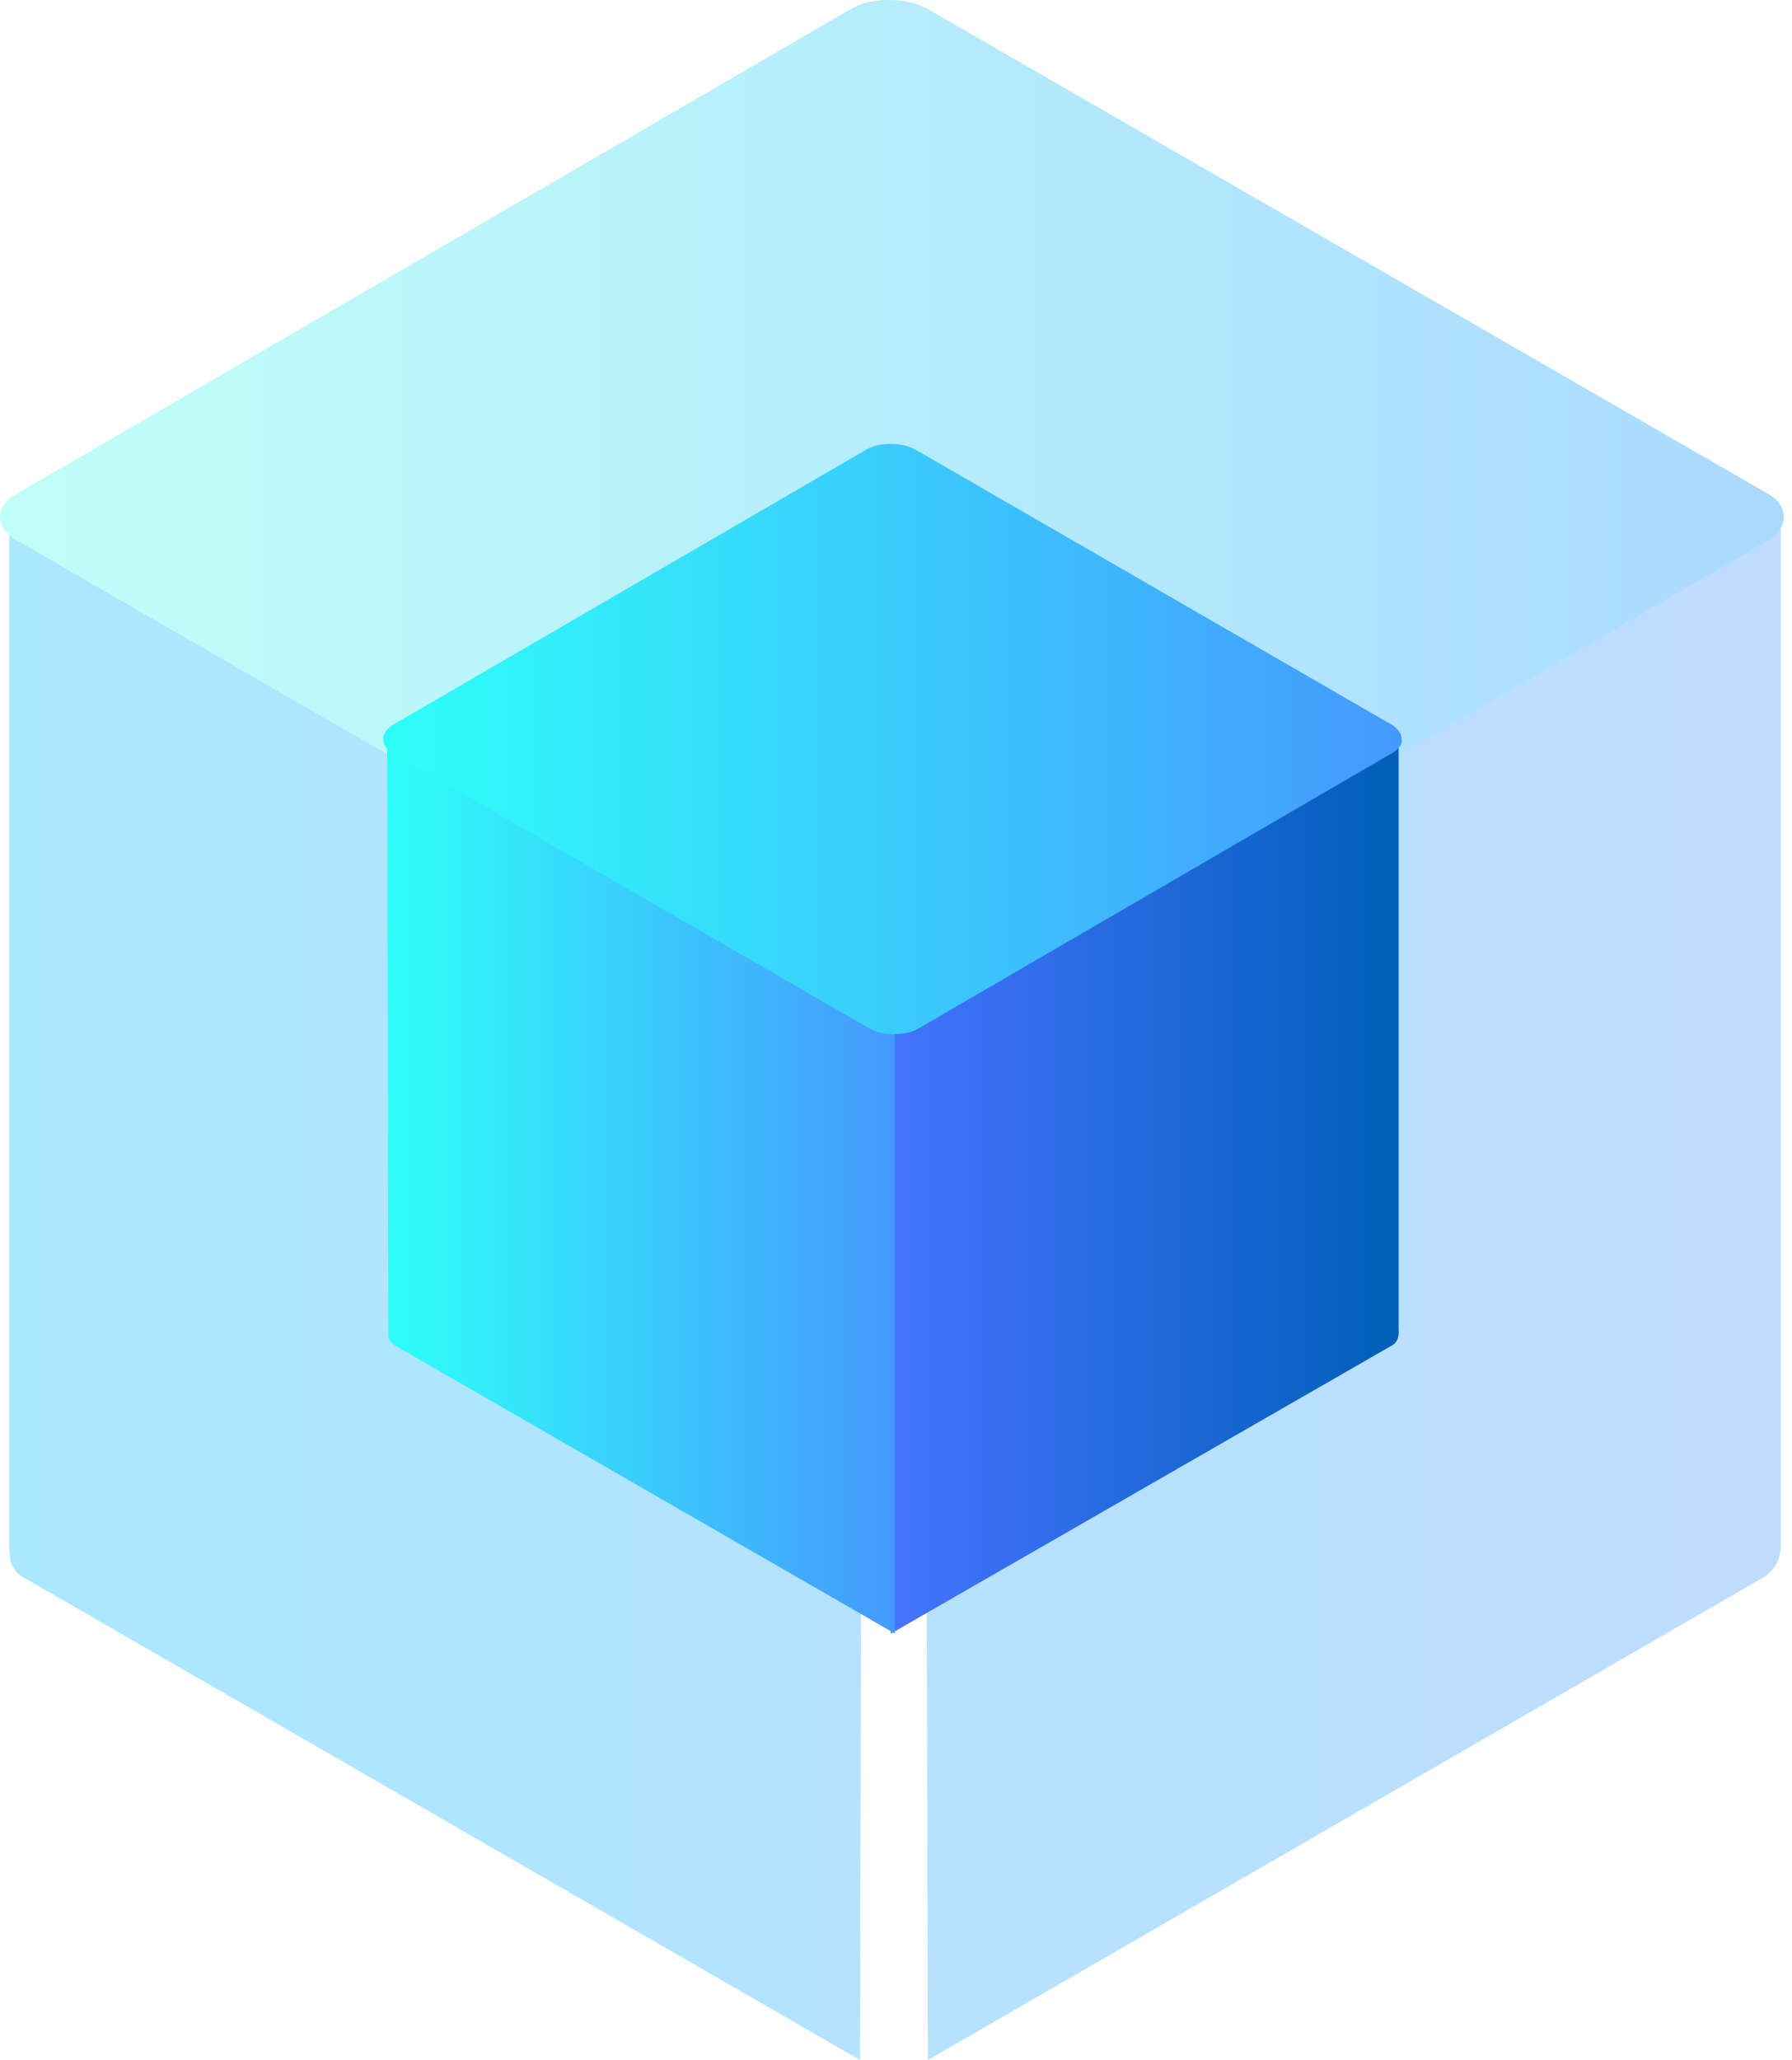
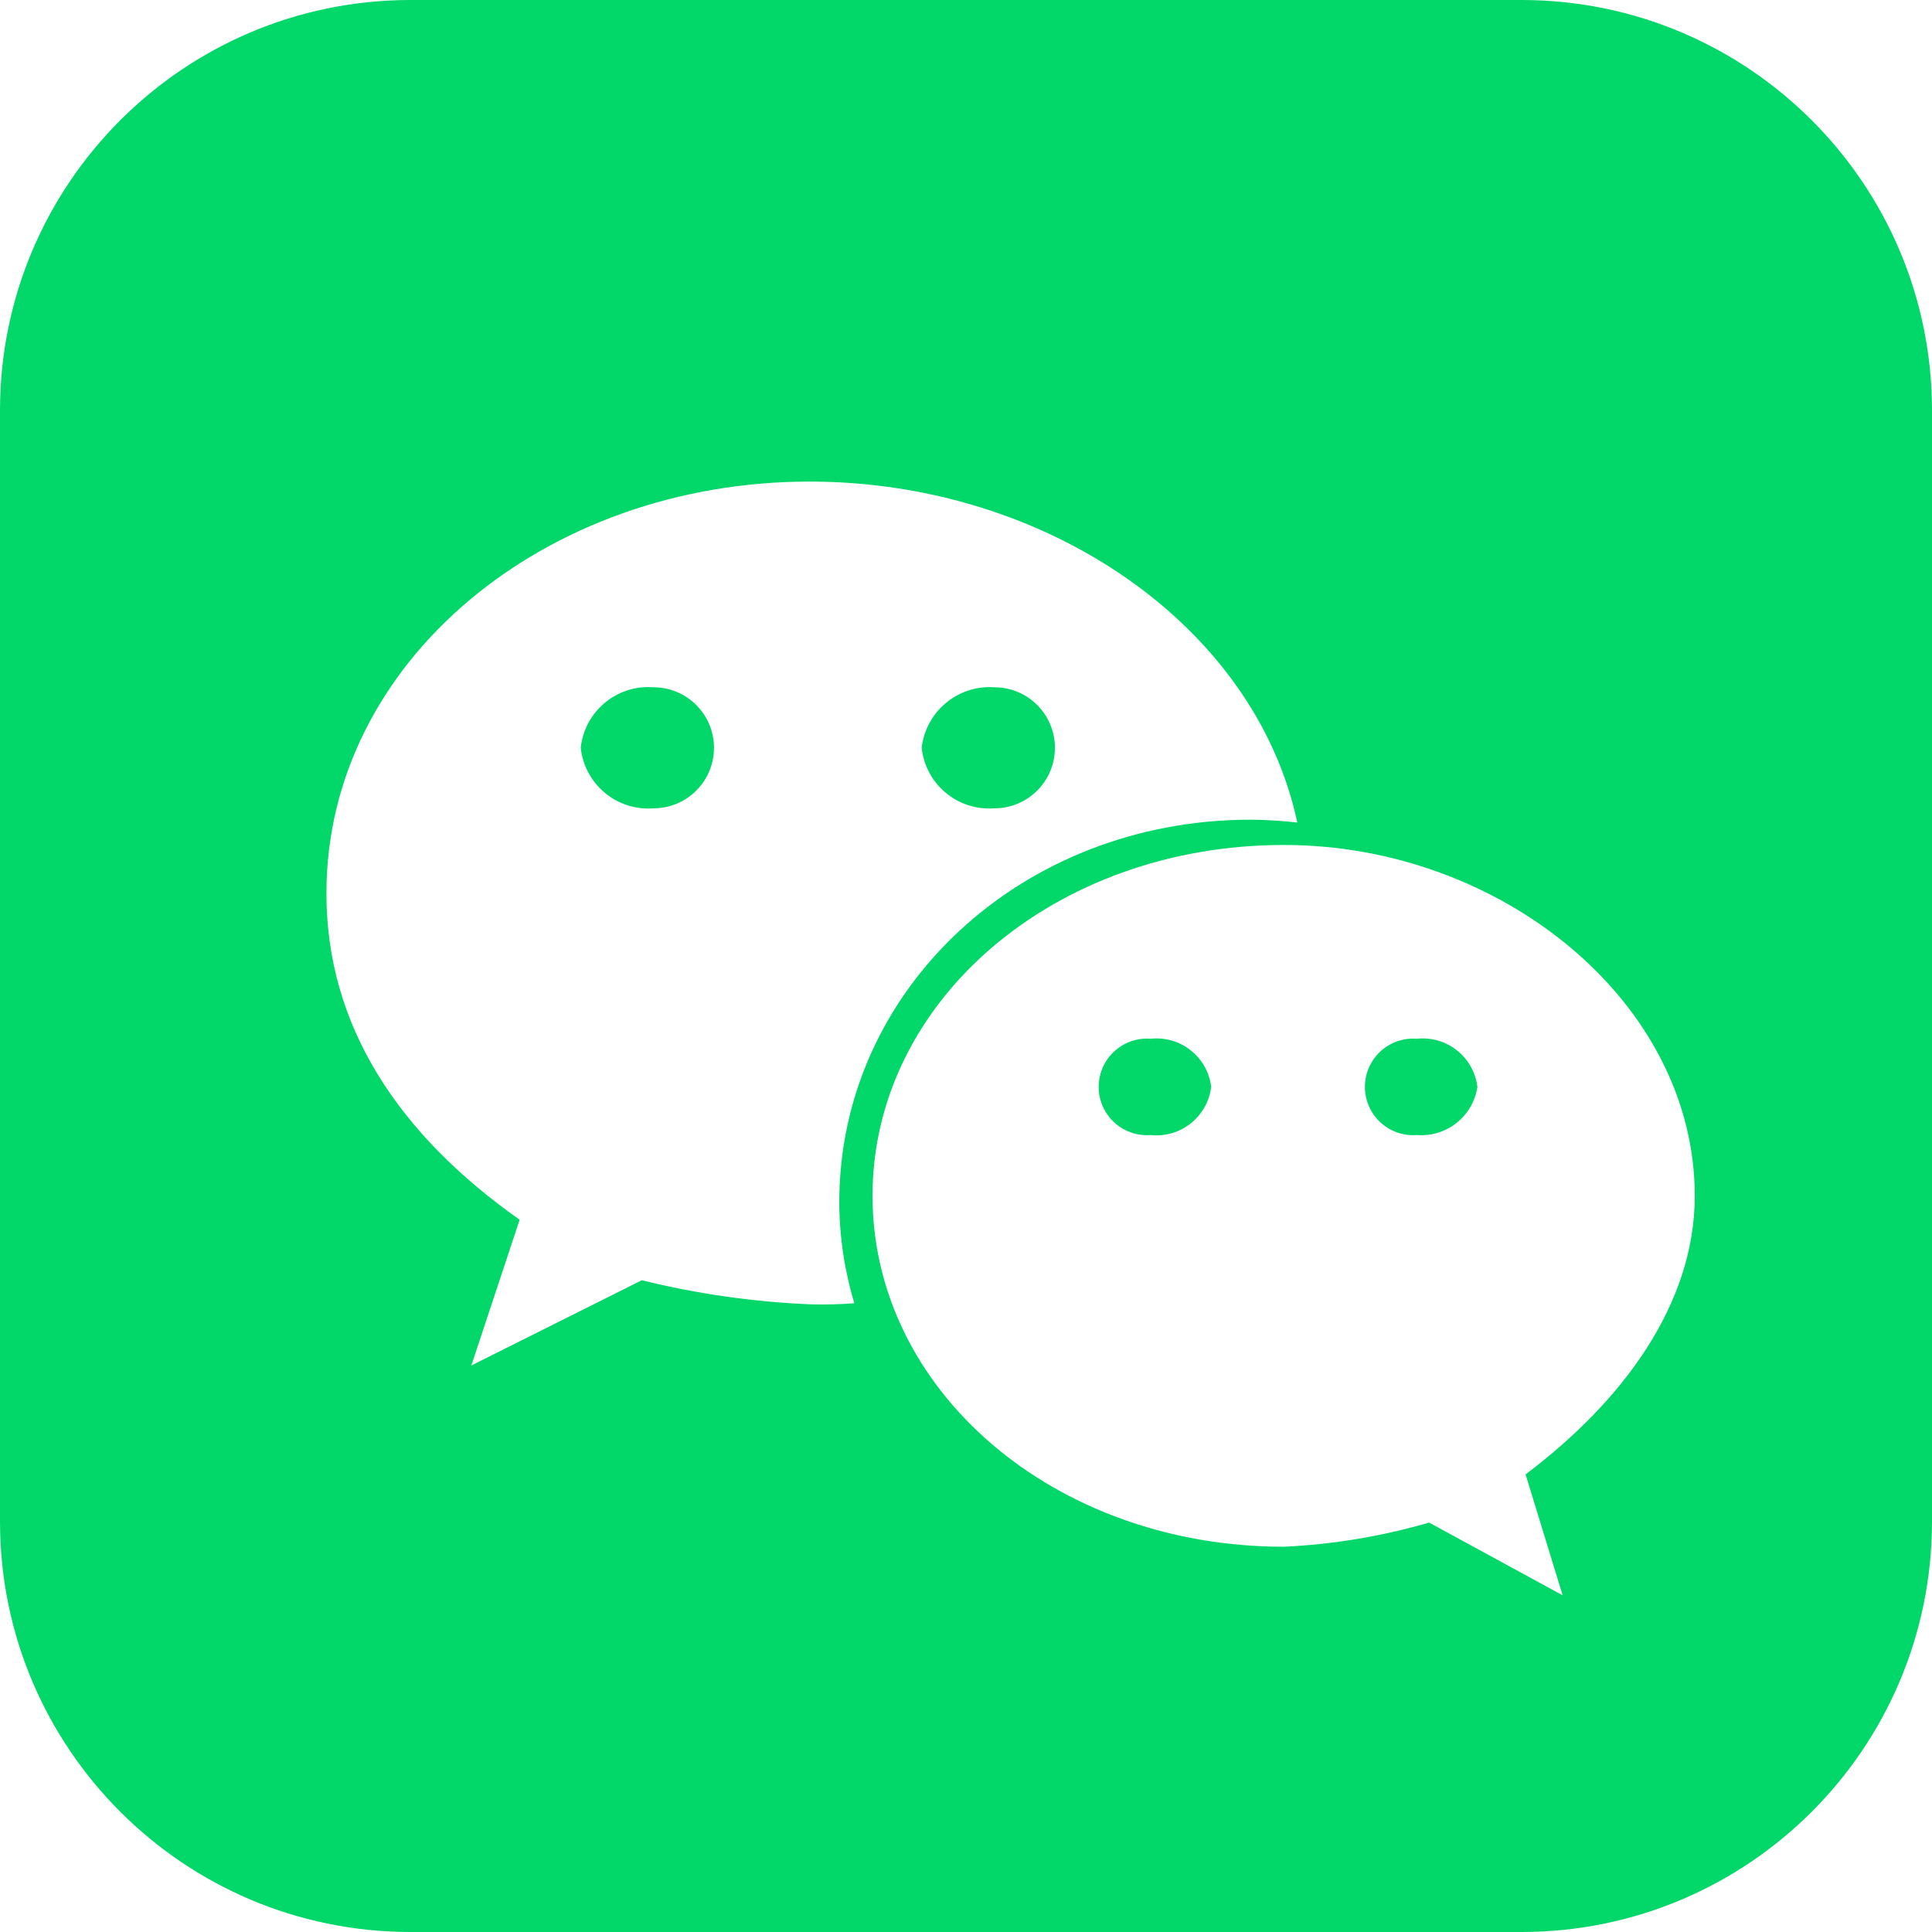
- <svg xmlns="http://www.w3.org/2000/svg" viewBox="0 0 87 100">
-   <defs>
-     <linearGradient x1="0" y1="0" x2="0" y2="1" id="gradient23" gradientTransform="rotate(-90 .5 .5)">
-       <stop offset="0" stop-color="#AAE8FF" stop-opacity="1" />
-       <stop offset="1" stop-color="#BFDCFF" stop-opacity="1" />
-     </linearGradient>
-   </defs>
-   <path fill="url(#gradient23)" d="M 86.45 25.05Q 86.05 25.9 85.5 26.25L 44.9 49.7 44.9 51.75 41.9 51.75 41.9 49.7 1.25 26.25Q 0.9 26.05 0.65 25.55L 0.45 25.1 0.45 75.2 0.5 75.75Q 0.7 76.35 1.1 76.55L 41.75 100 41.85 59.85 44.95 59.85 45.05 100 85.65 76.55Q 86.15 76.2 86.35 75.7L 86.45 75.2 86.45 25.05 Z" />
-   <defs>
-     <linearGradient x1="0" y1="0" x2="0" y2="1" id="gradient24" gradientTransform="rotate(-90 .5 .5)">
-       <stop offset="0" stop-color="#C2FFF8" stop-opacity="1" />
-       <stop offset="1" stop-color="#AADAFF" stop-opacity="1" />
-     </linearGradient>
-   </defs>
-   <path fill="url(#gradient24)" d="M 86.6 25.1Q 86.6 24.4 85.8 23.95L 45.15 0.5Q 44.35 0 43.15 0 42 0 41.2 0.5L 0.85 23.95Q 0 24.4 0 25.1 0 25.75 0.85 26.25L 41.45 49.7Q 42.3 50.15 43.45 50.15 44.65 50.15 45.45 49.7L 85.8 26.25Q 86.6 25.75 86.6 25.1 Z" />
-   <defs>
-     <linearGradient x1="0" y1="0" x2="0" y2="1" id="gradient25" gradientTransform="rotate(-90 .5 .5)">
-       <stop offset="0" stop-color="#4573FF" stop-opacity="1" />
-       <stop offset="1" stop-color="#005FB9" stop-opacity="1" />
-     </linearGradient>
-   </defs>
-   <path fill="url(#gradient25)" d="M 67.9 35.85Q 67.8 36.35 67.5 36.55L 43.25 50.2 43.25 79.3 67.6 65.3Q 67.95 65.1 67.9 64.5L 67.9 35.85 Z" />
-   <defs>
-     <linearGradient x1="0" y1="0" x2="0" y2="1" id="gradient26" gradientTransform="rotate(-90 .5 .5)">
-       <stop offset="0" stop-color="#2EFFF8" stop-opacity="1" />
-       <stop offset="1" stop-color="#4599FF" stop-opacity="1" />
-     </linearGradient>
-   </defs>
-   <path fill="url(#gradient26)" d="M 19.2 36.55Q 19 36.4 18.9 36.1L 18.8 35.85 18.85 64.85Q 18.9 65.15 19.15 65.3L 43.45 79.3 43.45 50.2 19.2 36.55 Z" />
-   <defs>
-     <linearGradient x1="0" y1="0" x2="0" y2="1" id="gradient27" gradientTransform="rotate(-90 .5 .5)">
-       <stop offset="0" stop-color="#2EFFF8" stop-opacity="1" />
-       <stop offset="1" stop-color="#4599FF" stop-opacity="1" />
-     </linearGradient>
-   </defs>
-   <path fill="url(#gradient27)" d="M 67.6 35.2L 44.4 21.8Q 43.9 21.55 43.25 21.55 42.55 21.55 42.1 21.8L 19.05 35.2Q 18.6 35.5 18.6 35.9 18.6 36.25 19.05 36.55L 42.25 49.95Q 42.7 50.2 43.4 50.2 44.1 50.2 44.55 49.95L 67.6 36.55Q 68.1 36.25 68.05 35.9 68.05 35.5 67.6 35.2 Z" />
+ <svg xmlns="http://www.w3.org/2000/svg" t="1775551462171" class="icon" viewBox="0 0 1024 1024" version="1.1" p-id="125366" width="200" height="200">
+   <path d="M346.353 364.273a35.991 35.991 0 0 0-38.551 32.075A35.991 35.991 0 0 0 346.353 428.424a32.075 32.075 0 1 0 0-64.151zM609.882 550.551a25.6 25.6 0 1 0 0 51.049 29.214 29.214 0 0 0 32.075-25.6 29.214 29.214 0 0 0-32.075-25.449zM527.059 428.424a32.075 32.075 0 1 0 0-64.151 36.292 36.292 0 0 0-38.551 32.075A35.991 35.991 0 0 0 527.059 428.424z" fill="#02D869" p-id="125367" />
+   <path d="M807.002 0H216.998A217.6 217.6 0 0 0 0 216.998v590.005A217.6 217.6 0 0 0 216.998 1024h590.005A217.6 217.6 0 0 0 1024 807.002V216.998A217.6 217.6 0 0 0 807.002 0z m-376.471 691.351a449.506 449.506 0 0 1-90.353-12.8l-90.353 45.176 25.6-77.252c-64.151-45.176-102.551-102.852-102.4-173.176 0-122.127 115.501-218.052 256-218.052 126.042 0 236.424 76.649 258.56 180.706a235.369 235.369 0 0 0-24.696-1.506c-121.826 0-218.052 90.353-218.052 202.692a187.482 187.482 0 0 0 7.981 53.609 229.496 229.496 0 0 1-22.438 0.602z m378.127 90.353l19.576 63.849-70.776-38.551a331.294 331.294 0 0 1-76.951 12.8c-122.127 0-218.052-83.125-218.052-185.976s95.925-185.976 218.052-185.976c115.2 0 217.751 83.426 217.751 185.976 0 57.525-38.249 108.875-89.6 147.576z" fill="#02D869" p-id="125368" />
+   <path d="M750.984 550.551a25.6 25.6 0 1 0 0 51.049A30.118 30.118 0 0 0 783.059 576.151a29.214 29.214 0 0 0-32.075-25.6z" fill="#02D869" p-id="125369" />
</svg>
